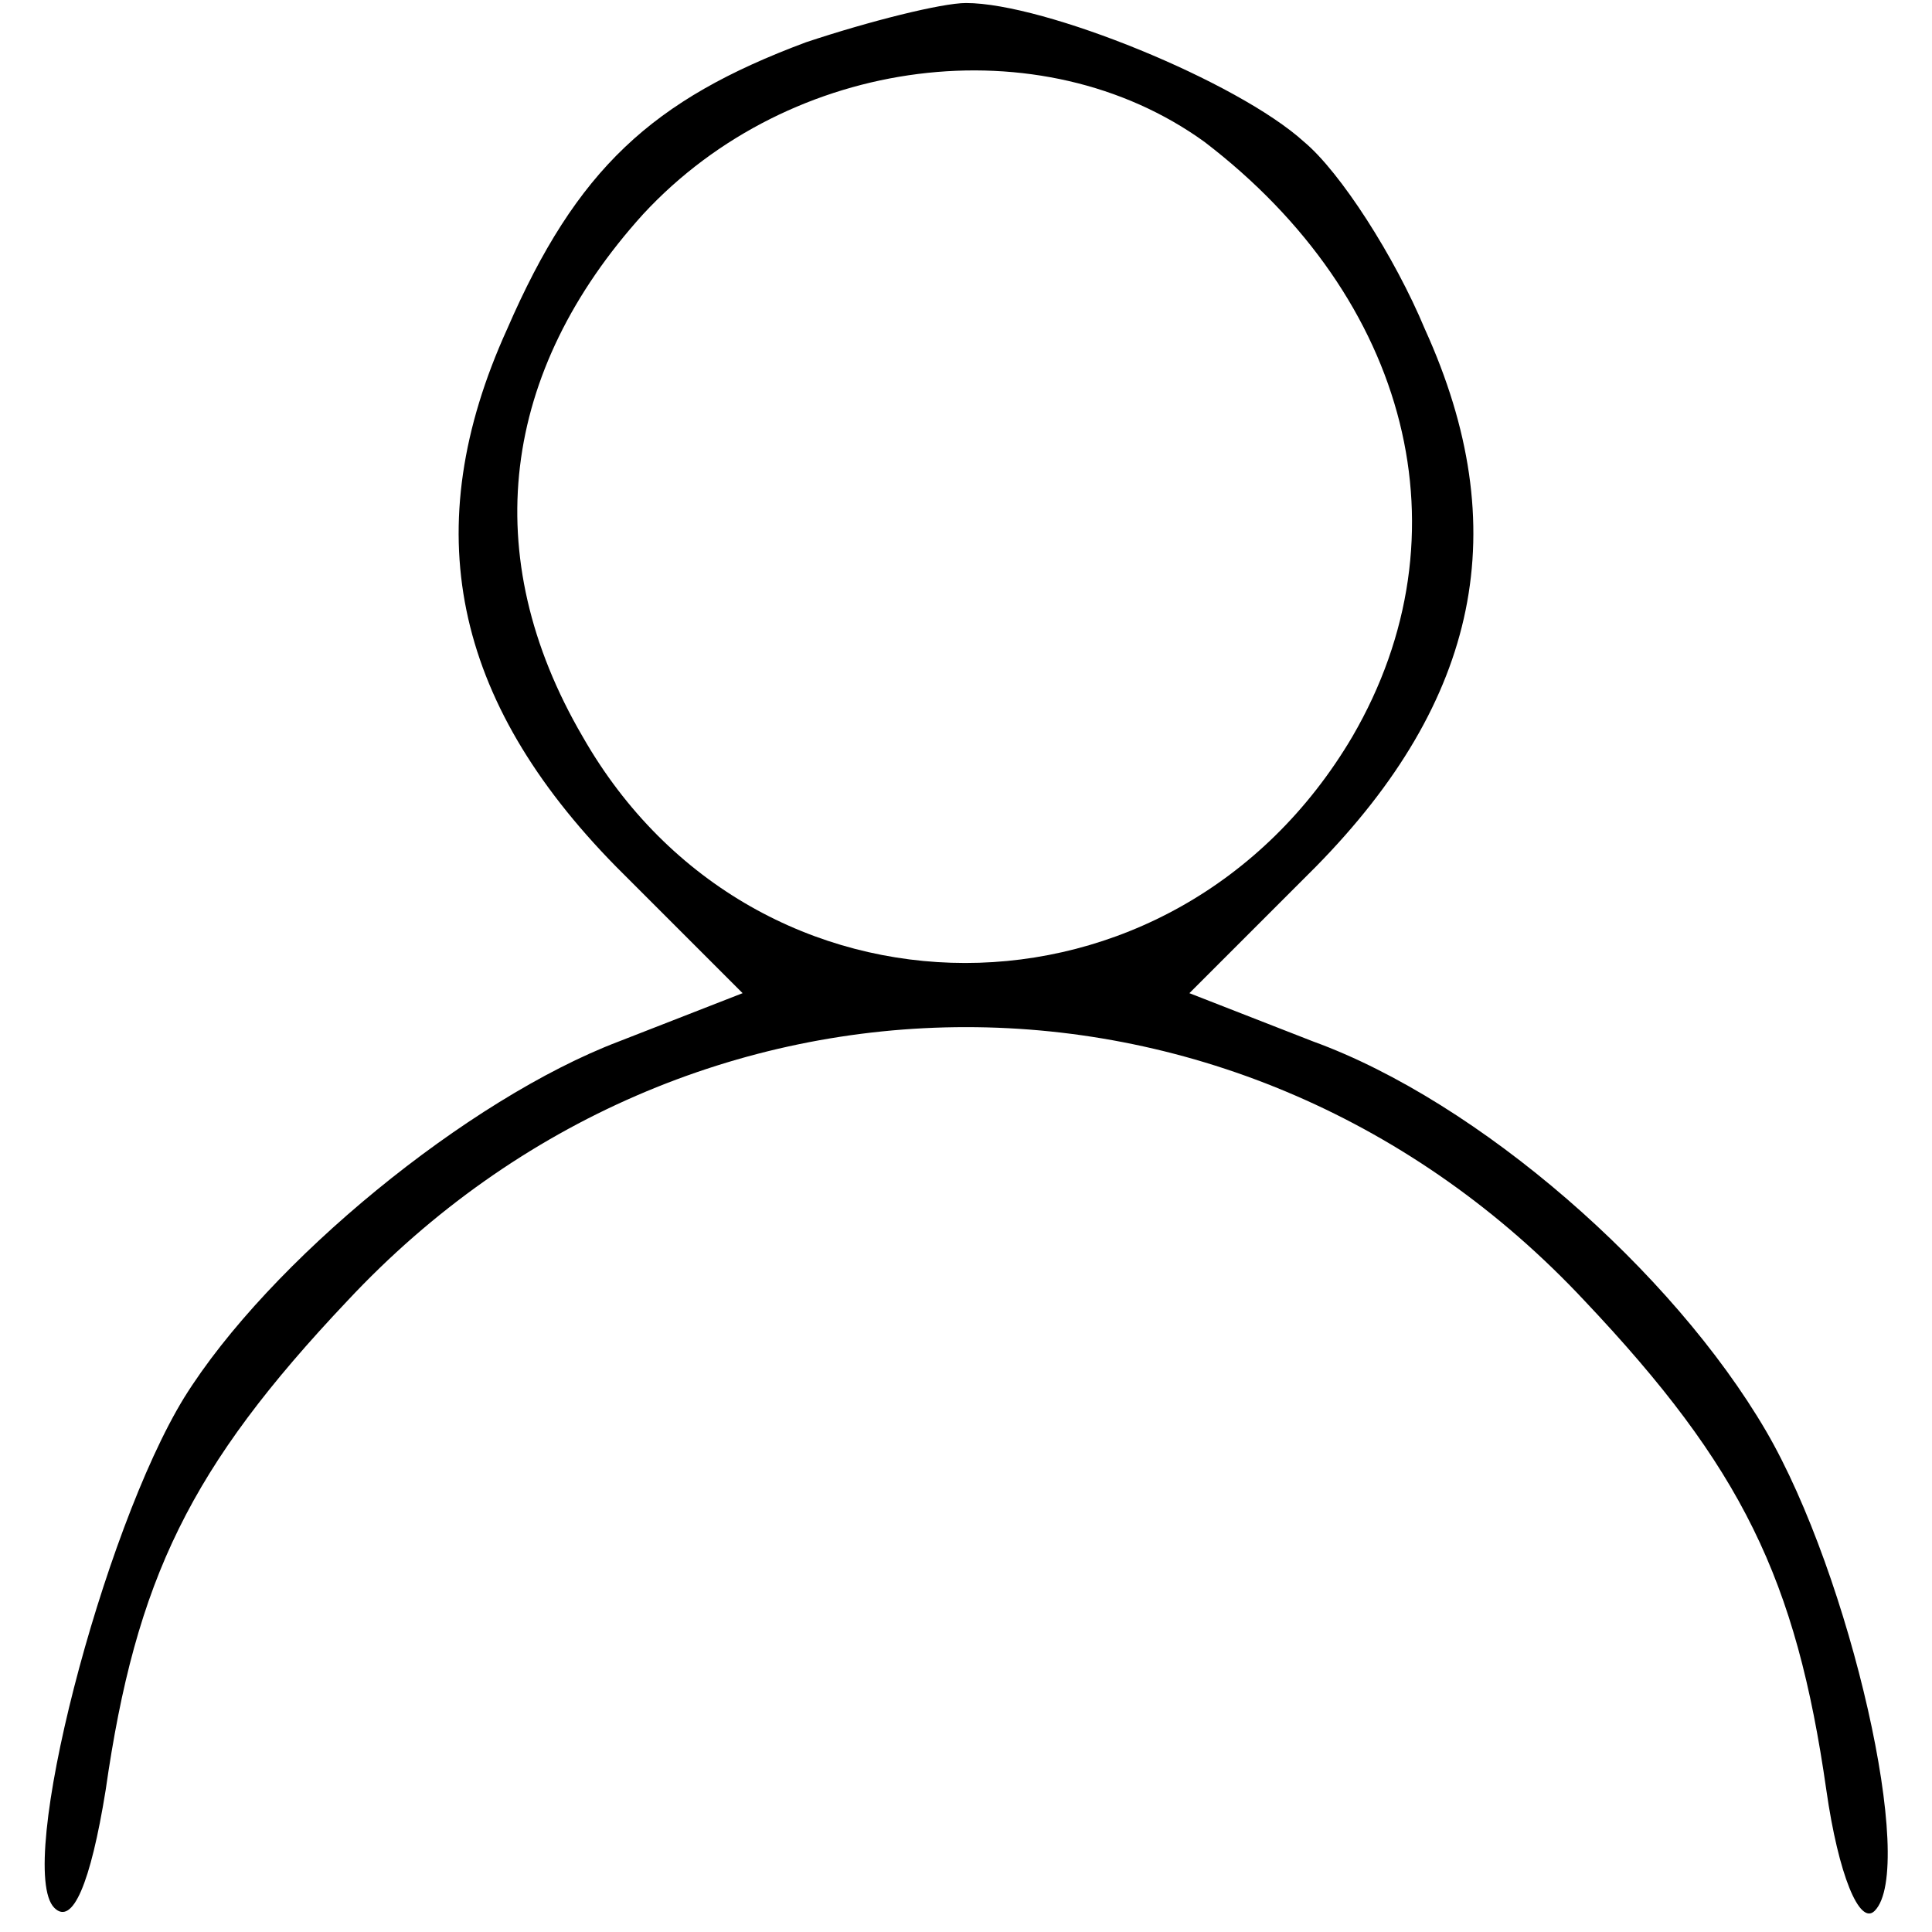
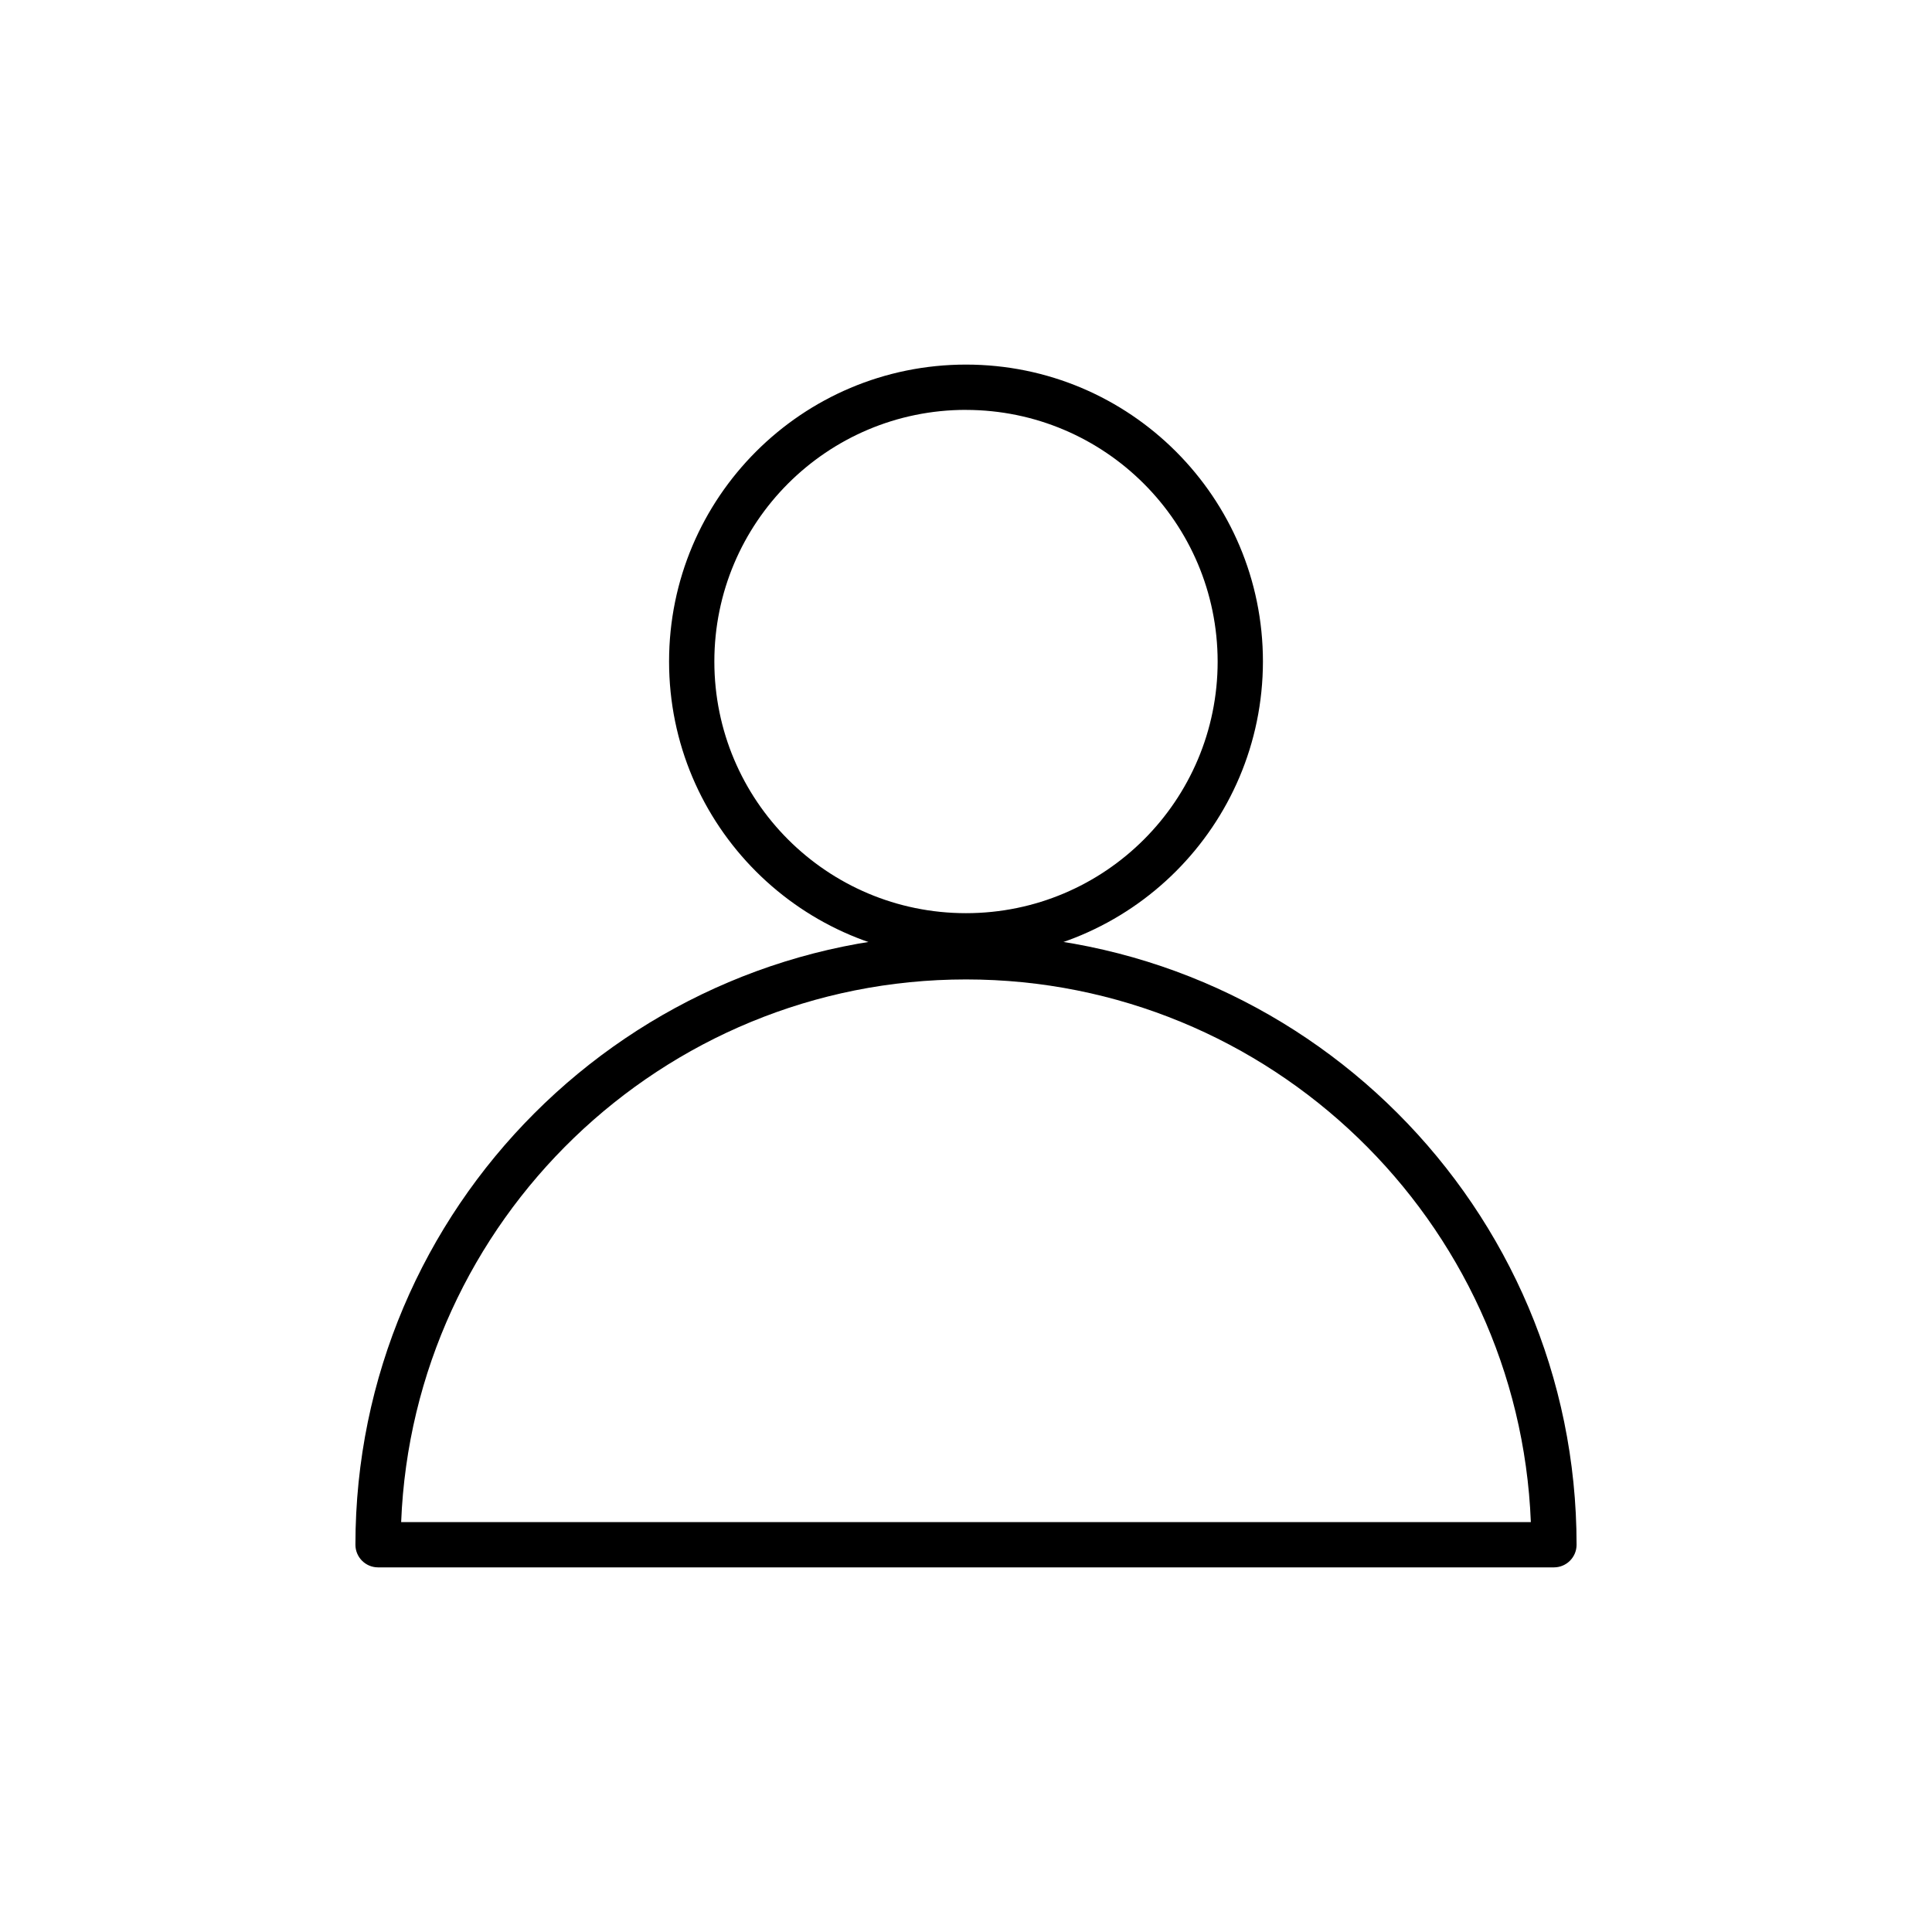
- <svg xmlns="http://www.w3.org/2000/svg" version="1.0" width="64pt" height="64pt" viewBox="0 0 64 64" preserveAspectRatio="xMidYMid meet">
-   <g transform="translate(0,64) scale(0.1,-0.1)" fill="#000000" stroke="none">
-     <path d="M267 626 c-51 -19 -76 -42 -99 -95 -30 -66 -18 -123 36 -178 l42 -42 -41 -16 c-50 -19 -116 -73 -144 -118 -27 -44 -56 -156 -43 -169 6 -6 12 8 17 39 10 70 28 107 80 162 113 121 297 121 410 0 52 -55 70 -92 80 -162 4 -28 11 -45 16 -40 14 14 -8 111 -36 159 -31 53 -95 109 -150 129 l-41 16 42 42 c54 55 66 112 36 178 -10 24 -28 52 -40 62 -22 20 -86 46 -112 46 -8 0 -32 -6 -53 -13z m132 -33 c68 -52 88 -130 49 -197 -59 -100 -198 -100 -255 0 -35 60 -27 121 20 173 49 53 132 63 186 24z" />
+ <svg xmlns="http://www.w3.org/2000/svg" viewBox="0 0 512 512">
+   <g data-name="Capa 2" id="Capa_2">
+     <path d="M411.81,415.37H100.19a6,6,0,0,1-6-6c0-89.22,72.59-161.81,161.81-161.81s161.81,72.59,161.81,161.81A6,6,0,0,1,411.81,415.37Zm-305.5-12H405.69c-3.16-79.83-69.1-143.81-149.69-143.81S109.47,323.54,106.31,403.37Z" />
+     <path d="M256,254a78.69,78.69,0,1,1,78.69-78.69A78.78,78.78,0,0,1,256,254Zm0-145.38a66.69,66.69,0,1,0,66.69,66.69A66.77,66.77,0,0,0,256,108.63Z" />
  </g>
</svg>
